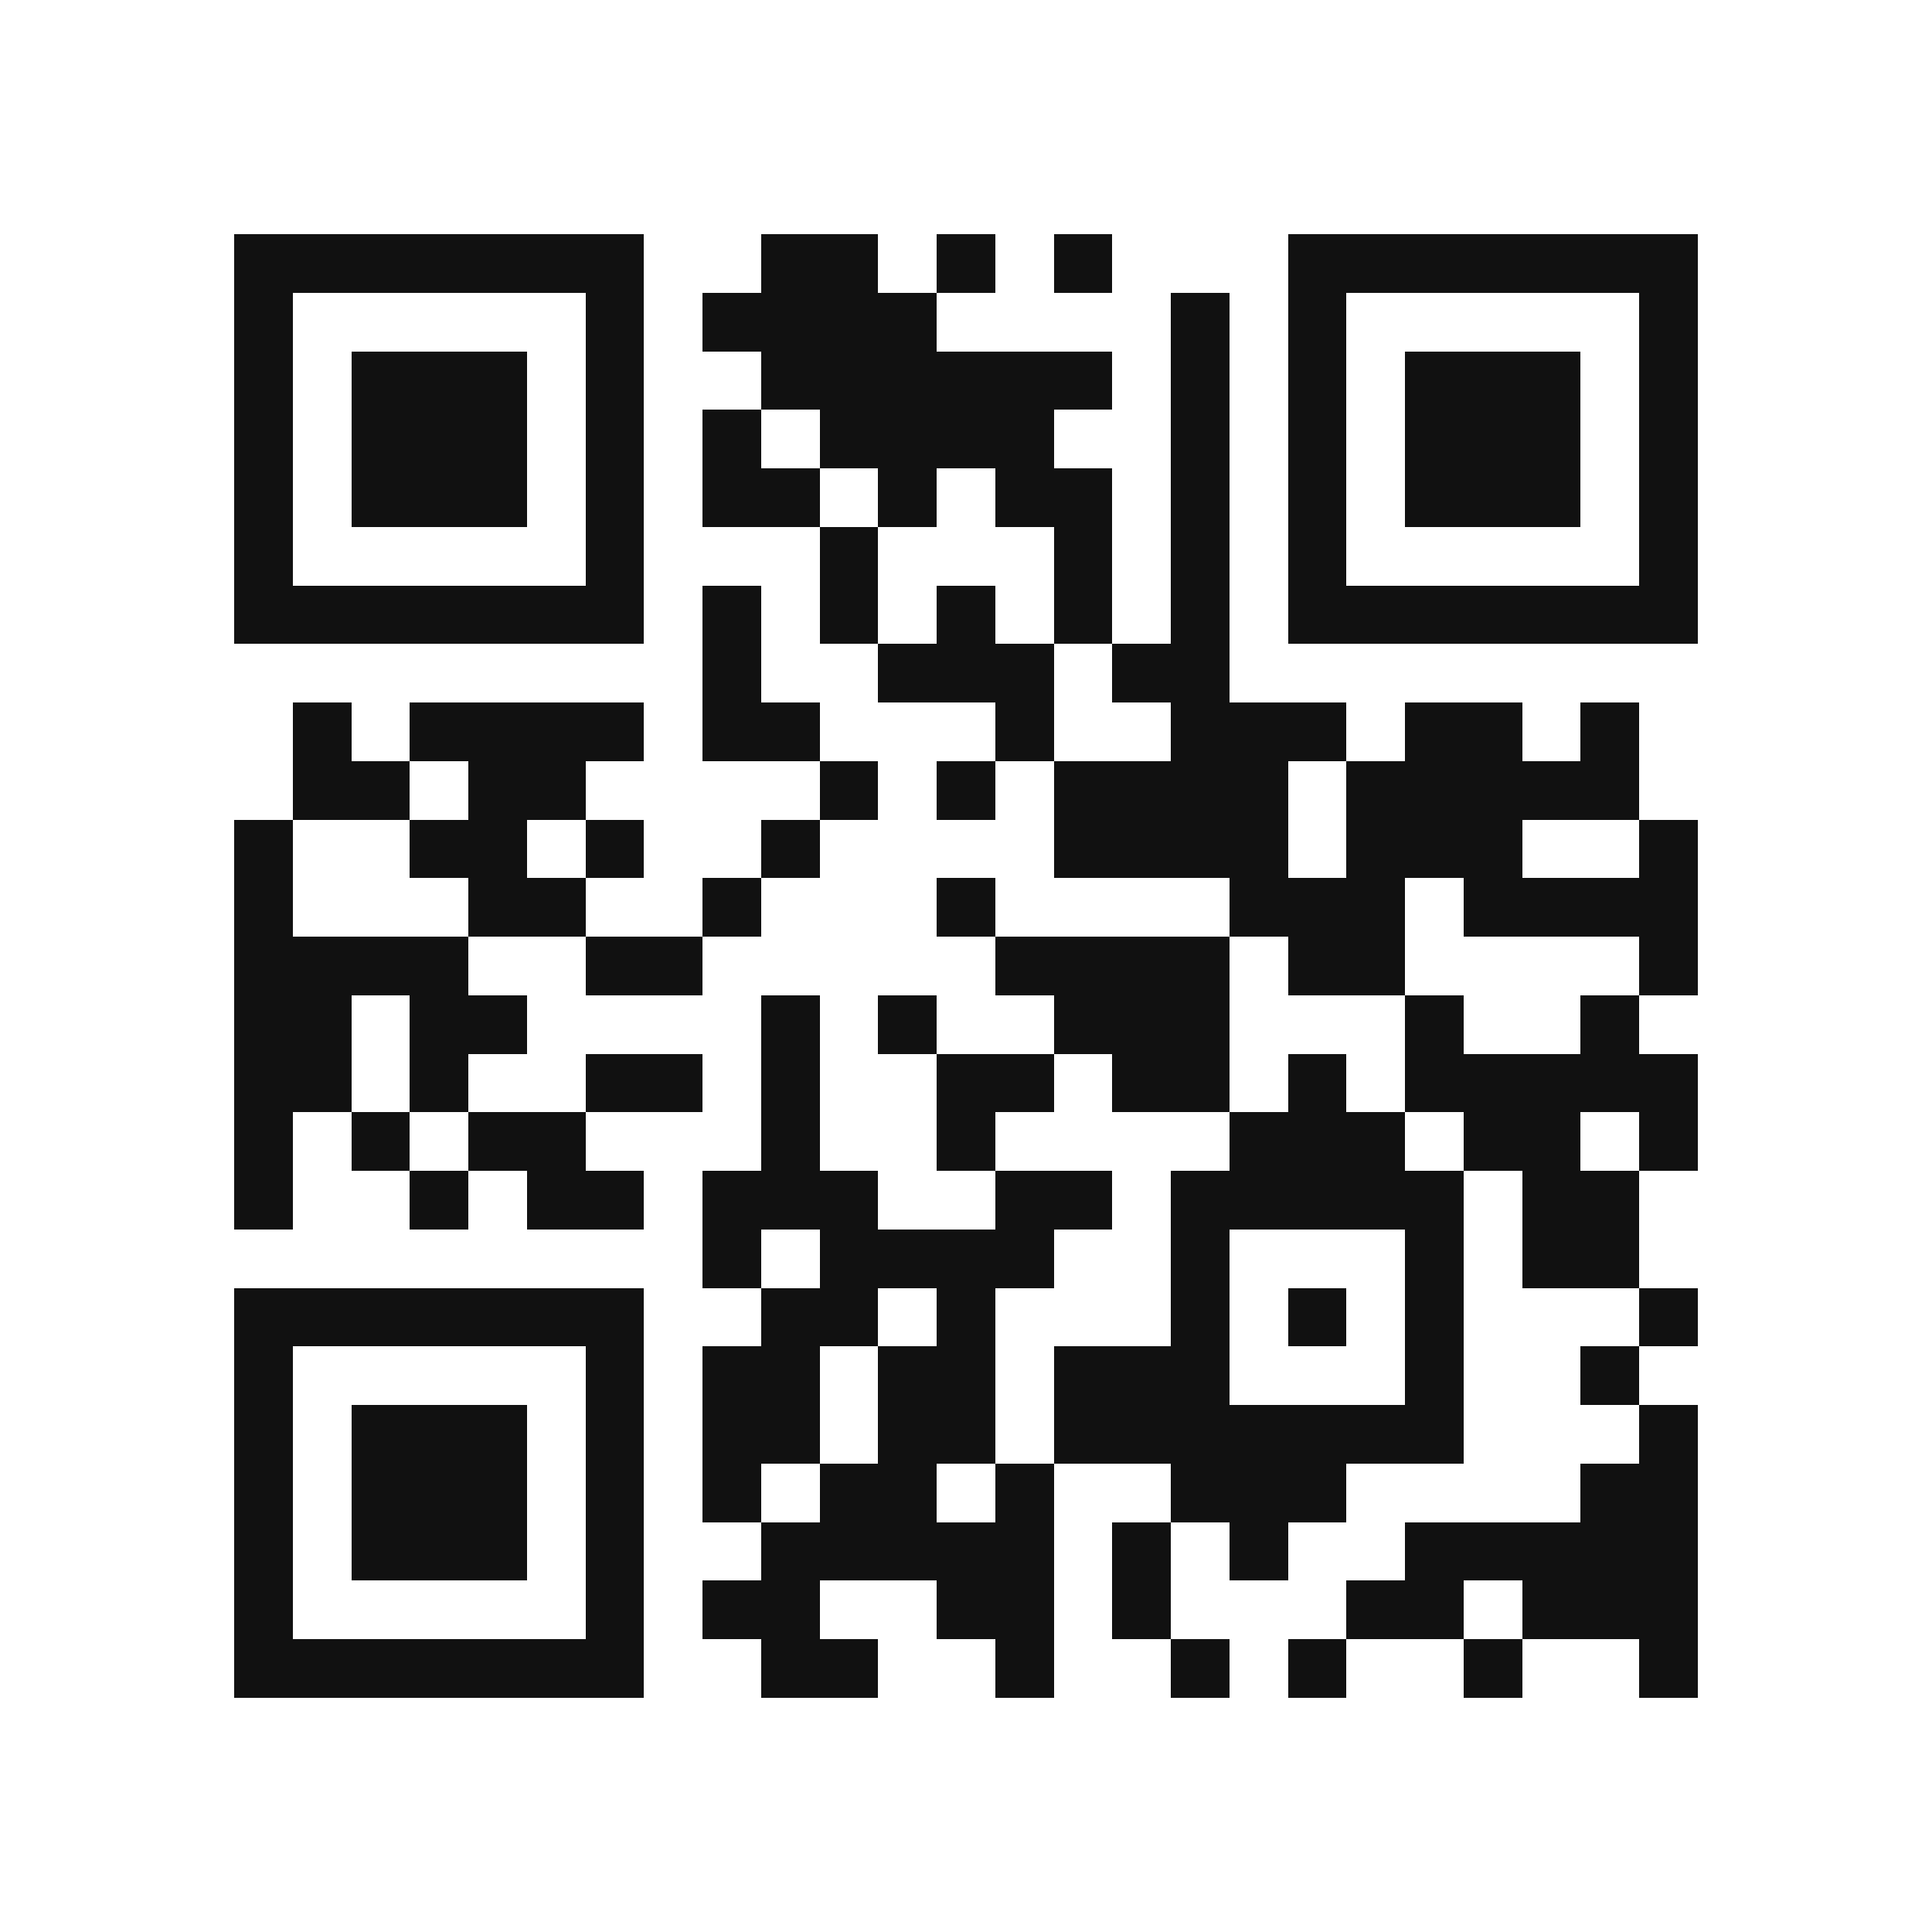
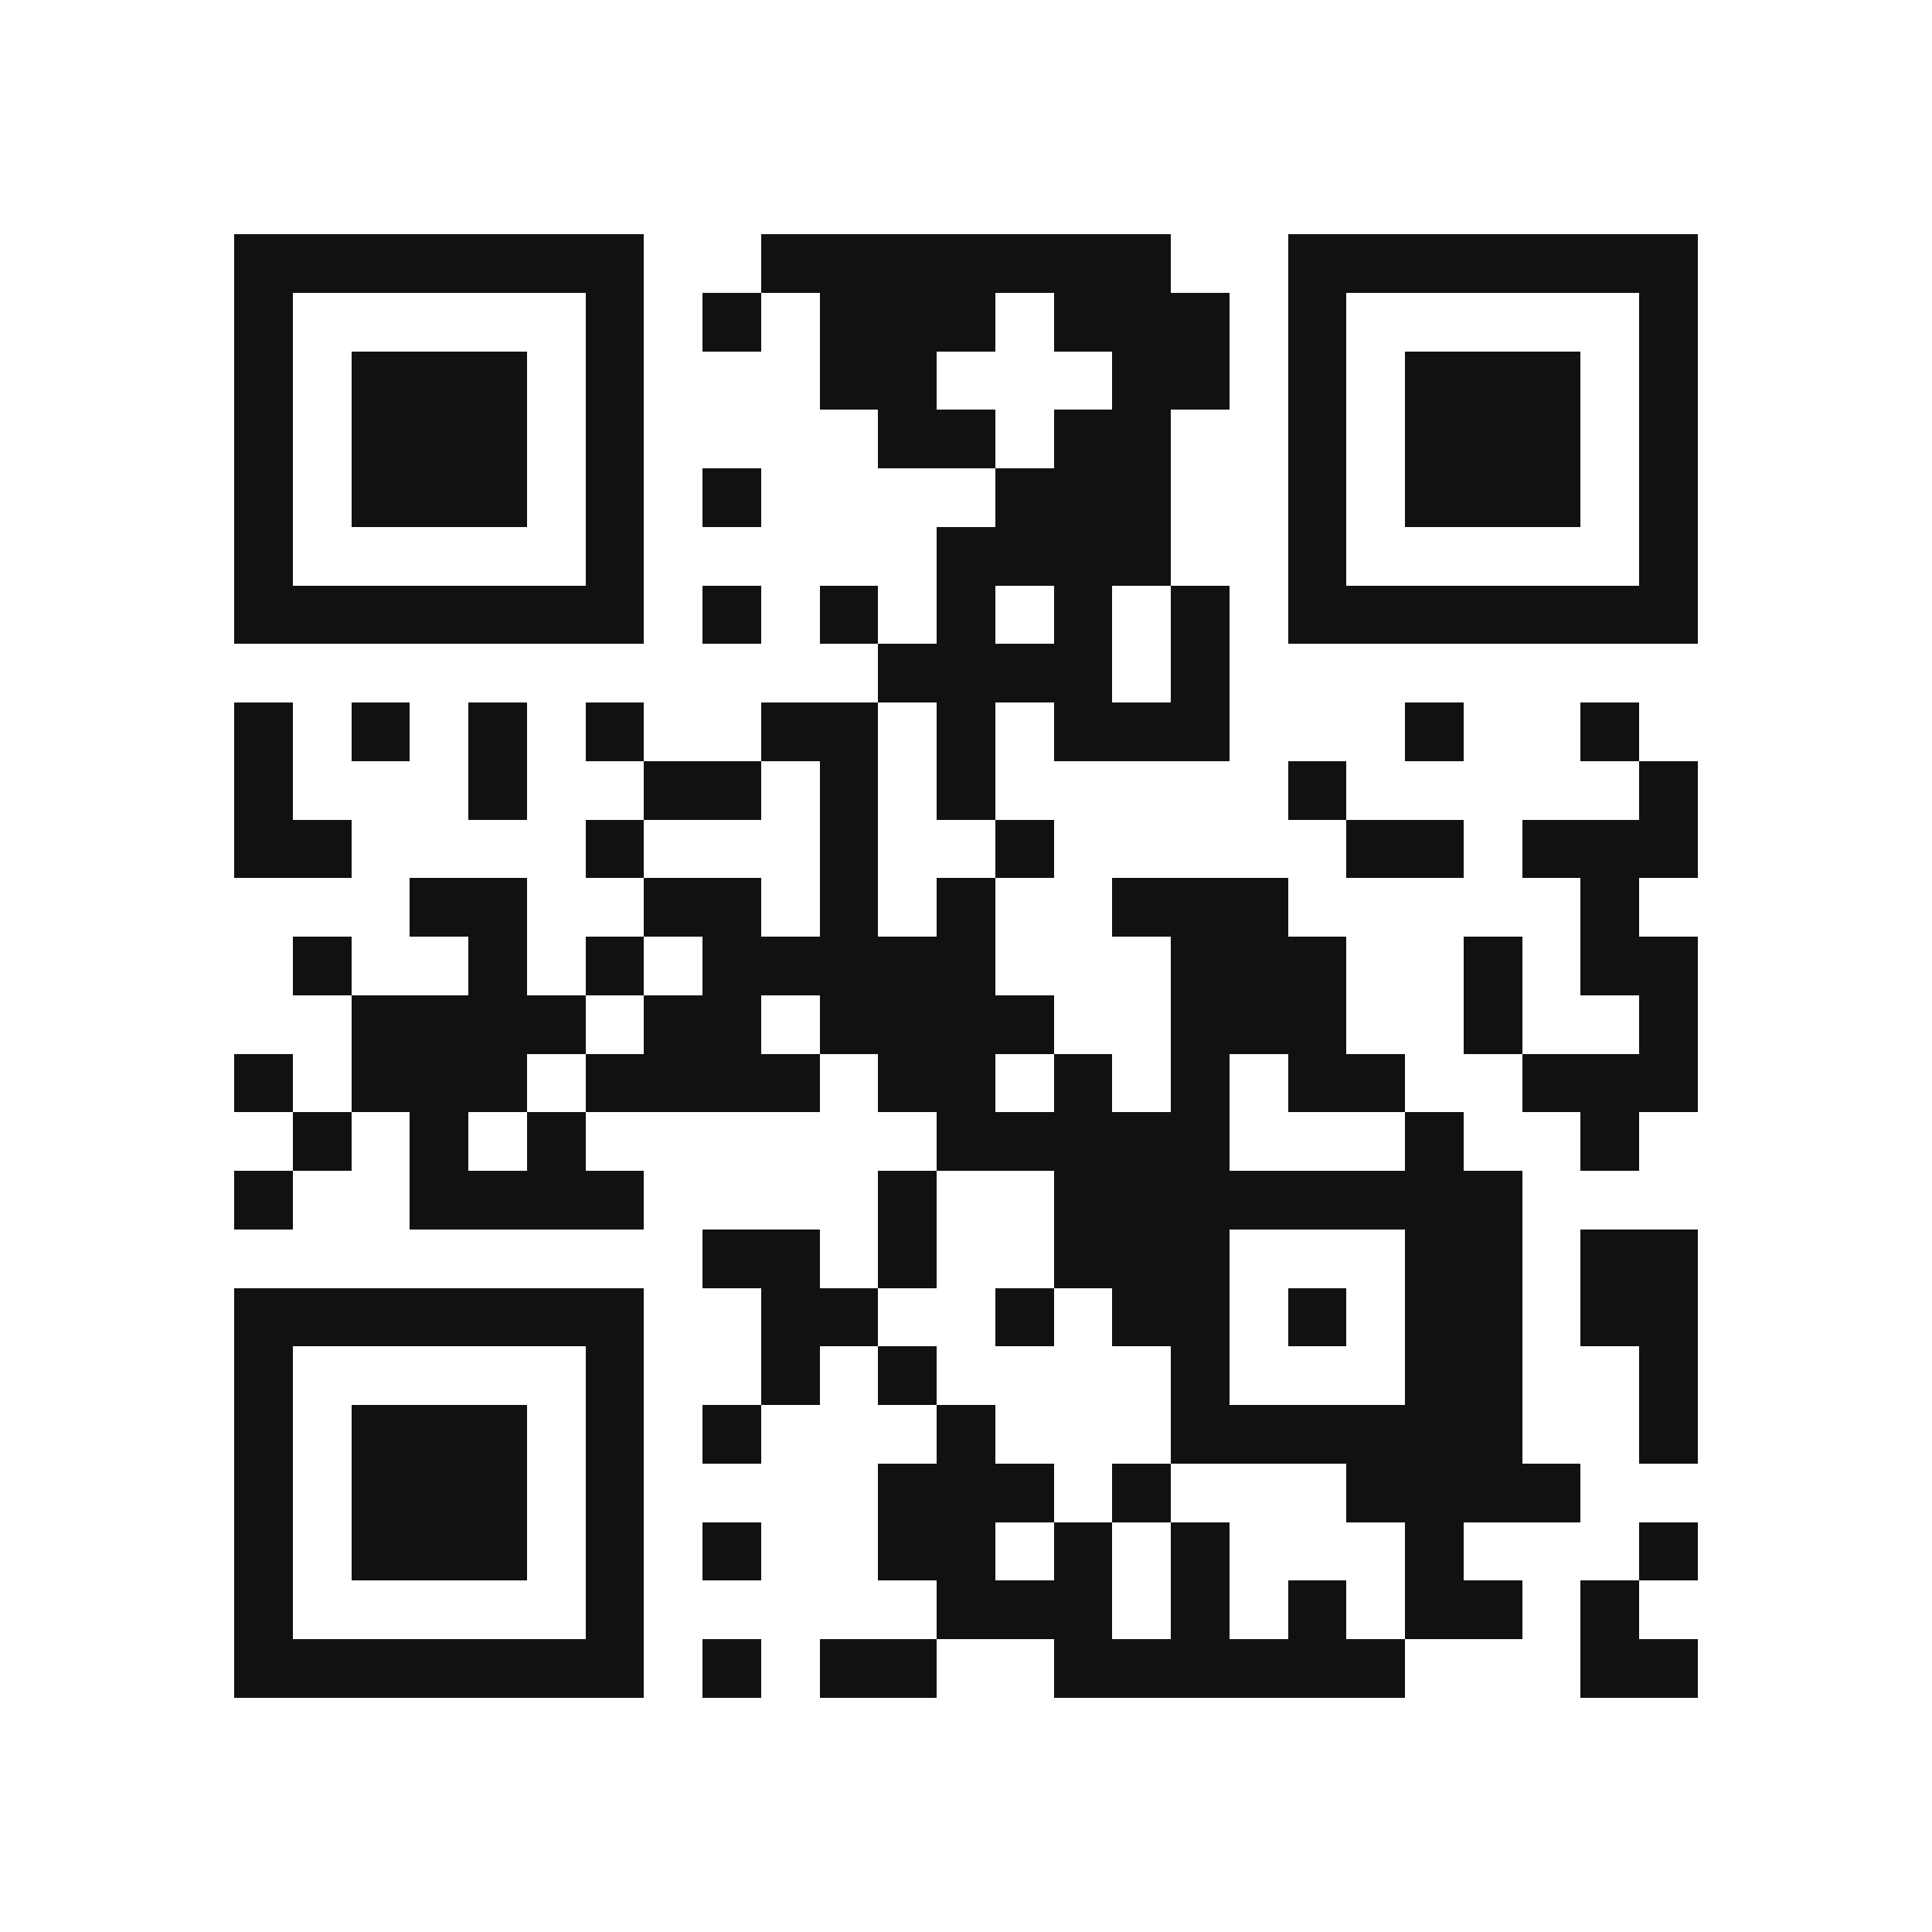
<svg xmlns="http://www.w3.org/2000/svg" width="330" height="330" viewBox="0 0 330 330" shape-rendering="crispEdges">
  <g transform="translate(0.0 0.0)">
    <rect x="40.0" y="40.0" width="10" height="10" fill="#111111" />
    <rect x="50.0" y="40.0" width="10" height="10" fill="#111111" />
    <rect x="60.0" y="40.0" width="10" height="10" fill="#111111" />
    <rect x="70.0" y="40.0" width="10" height="10" fill="#111111" />
    <rect x="80.0" y="40.0" width="10" height="10" fill="#111111" />
    <rect x="90.0" y="40.0" width="10" height="10" fill="#111111" />
    <rect x="100.0" y="40.0" width="10" height="10" fill="#111111" />
    <rect x="130.0" y="40.0" width="10" height="10" fill="#111111" />
    <rect x="140.0" y="40.0" width="10" height="10" fill="#111111" />
+     <rect x="150.0" y="40.0" width="10" height="10" fill="#111111" />
    <rect x="160.0" y="40.0" width="10" height="10" fill="#111111" />
+     <rect x="170.0" y="40.0" width="10" height="10" fill="#111111" />
    <rect x="180.0" y="40.0" width="10" height="10" fill="#111111" />
+     <rect x="190.0" y="40.0" width="10" height="10" fill="#111111" />
    <rect x="220.0" y="40.0" width="10" height="10" fill="#111111" />
    <rect x="230.0" y="40.0" width="10" height="10" fill="#111111" />
    <rect x="240.0" y="40.0" width="10" height="10" fill="#111111" />
    <rect x="250.0" y="40.0" width="10" height="10" fill="#111111" />
    <rect x="260.0" y="40.0" width="10" height="10" fill="#111111" />
    <rect x="270.0" y="40.0" width="10" height="10" fill="#111111" />
    <rect x="280.0" y="40.0" width="10" height="10" fill="#111111" />
    <rect x="40.0" y="50.0" width="10" height="10" fill="#111111" />
    <rect x="100.0" y="50.0" width="10" height="10" fill="#111111" />
    <rect x="120.0" y="50.0" width="10" height="10" fill="#111111" />
-     <rect x="130.0" y="50.0" width="10" height="10" fill="#111111" />
    <rect x="140.0" y="50.0" width="10" height="10" fill="#111111" />
    <rect x="150.0" y="50.0" width="10" height="10" fill="#111111" />
+     <rect x="160.0" y="50.0" width="10" height="10" fill="#111111" />
+     <rect x="180.0" y="50.0" width="10" height="10" fill="#111111" />
+     <rect x="190.0" y="50.0" width="10" height="10" fill="#111111" />
    <rect x="200.0" y="50.0" width="10" height="10" fill="#111111" />
    <rect x="220.0" y="50.0" width="10" height="10" fill="#111111" />
    <rect x="280.0" y="50.0" width="10" height="10" fill="#111111" />
    <rect x="40.0" y="60.0" width="10" height="10" fill="#111111" />
    <rect x="60.0" y="60.0" width="10" height="10" fill="#111111" />
    <rect x="70.0" y="60.0" width="10" height="10" fill="#111111" />
    <rect x="80.0" y="60.0" width="10" height="10" fill="#111111" />
    <rect x="100.0" y="60.0" width="10" height="10" fill="#111111" />
-     <rect x="130.0" y="60.0" width="10" height="10" fill="#111111" />
    <rect x="140.0" y="60.0" width="10" height="10" fill="#111111" />
    <rect x="150.0" y="60.0" width="10" height="10" fill="#111111" />
-     <rect x="160.0" y="60.0" width="10" height="10" fill="#111111" />
-     <rect x="170.0" y="60.0" width="10" height="10" fill="#111111" />
-     <rect x="180.0" y="60.0" width="10" height="10" fill="#111111" />
+     <rect x="190.0" y="60.0" width="10" height="10" fill="#111111" />
    <rect x="200.0" y="60.0" width="10" height="10" fill="#111111" />
    <rect x="220.0" y="60.0" width="10" height="10" fill="#111111" />
    <rect x="240.0" y="60.0" width="10" height="10" fill="#111111" />
    <rect x="250.0" y="60.0" width="10" height="10" fill="#111111" />
    <rect x="260.0" y="60.0" width="10" height="10" fill="#111111" />
    <rect x="280.0" y="60.0" width="10" height="10" fill="#111111" />
    <rect x="40.0" y="70.0" width="10" height="10" fill="#111111" />
    <rect x="60.0" y="70.0" width="10" height="10" fill="#111111" />
    <rect x="70.0" y="70.0" width="10" height="10" fill="#111111" />
    <rect x="80.0" y="70.0" width="10" height="10" fill="#111111" />
    <rect x="100.0" y="70.0" width="10" height="10" fill="#111111" />
-     <rect x="120.0" y="70.0" width="10" height="10" fill="#111111" />
-     <rect x="140.0" y="70.0" width="10" height="10" fill="#111111" />
    <rect x="150.0" y="70.0" width="10" height="10" fill="#111111" />
    <rect x="160.0" y="70.0" width="10" height="10" fill="#111111" />
-     <rect x="170.0" y="70.0" width="10" height="10" fill="#111111" />
-     <rect x="200.0" y="70.0" width="10" height="10" fill="#111111" />
+     <rect x="180.0" y="70.0" width="10" height="10" fill="#111111" />
+     <rect x="190.0" y="70.0" width="10" height="10" fill="#111111" />
    <rect x="220.0" y="70.0" width="10" height="10" fill="#111111" />
    <rect x="240.0" y="70.0" width="10" height="10" fill="#111111" />
    <rect x="250.0" y="70.0" width="10" height="10" fill="#111111" />
    <rect x="260.0" y="70.0" width="10" height="10" fill="#111111" />
    <rect x="280.0" y="70.0" width="10" height="10" fill="#111111" />
    <rect x="40.0" y="80.0" width="10" height="10" fill="#111111" />
    <rect x="60.0" y="80.0" width="10" height="10" fill="#111111" />
    <rect x="70.0" y="80.0" width="10" height="10" fill="#111111" />
    <rect x="80.0" y="80.0" width="10" height="10" fill="#111111" />
    <rect x="100.0" y="80.0" width="10" height="10" fill="#111111" />
    <rect x="120.0" y="80.0" width="10" height="10" fill="#111111" />
-     <rect x="130.0" y="80.0" width="10" height="10" fill="#111111" />
-     <rect x="150.0" y="80.0" width="10" height="10" fill="#111111" />
    <rect x="170.0" y="80.0" width="10" height="10" fill="#111111" />
    <rect x="180.0" y="80.0" width="10" height="10" fill="#111111" />
-     <rect x="200.0" y="80.0" width="10" height="10" fill="#111111" />
+     <rect x="190.0" y="80.0" width="10" height="10" fill="#111111" />
    <rect x="220.0" y="80.0" width="10" height="10" fill="#111111" />
    <rect x="240.0" y="80.0" width="10" height="10" fill="#111111" />
    <rect x="250.0" y="80.0" width="10" height="10" fill="#111111" />
    <rect x="260.0" y="80.0" width="10" height="10" fill="#111111" />
    <rect x="280.0" y="80.0" width="10" height="10" fill="#111111" />
    <rect x="40.0" y="90.0" width="10" height="10" fill="#111111" />
    <rect x="100.0" y="90.0" width="10" height="10" fill="#111111" />
-     <rect x="140.0" y="90.0" width="10" height="10" fill="#111111" />
+     <rect x="160.0" y="90.0" width="10" height="10" fill="#111111" />
+     <rect x="170.0" y="90.0" width="10" height="10" fill="#111111" />
    <rect x="180.0" y="90.0" width="10" height="10" fill="#111111" />
-     <rect x="200.0" y="90.0" width="10" height="10" fill="#111111" />
+     <rect x="190.0" y="90.0" width="10" height="10" fill="#111111" />
    <rect x="220.0" y="90.0" width="10" height="10" fill="#111111" />
    <rect x="280.0" y="90.0" width="10" height="10" fill="#111111" />
    <rect x="40.0" y="100.0" width="10" height="10" fill="#111111" />
    <rect x="50.0" y="100.0" width="10" height="10" fill="#111111" />
    <rect x="60.0" y="100.0" width="10" height="10" fill="#111111" />
    <rect x="70.0" y="100.0" width="10" height="10" fill="#111111" />
    <rect x="80.0" y="100.0" width="10" height="10" fill="#111111" />
    <rect x="90.0" y="100.0" width="10" height="10" fill="#111111" />
    <rect x="100.0" y="100.0" width="10" height="10" fill="#111111" />
    <rect x="120.0" y="100.0" width="10" height="10" fill="#111111" />
    <rect x="140.0" y="100.0" width="10" height="10" fill="#111111" />
    <rect x="160.0" y="100.0" width="10" height="10" fill="#111111" />
    <rect x="180.0" y="100.0" width="10" height="10" fill="#111111" />
    <rect x="200.0" y="100.0" width="10" height="10" fill="#111111" />
    <rect x="220.0" y="100.0" width="10" height="10" fill="#111111" />
    <rect x="230.0" y="100.0" width="10" height="10" fill="#111111" />
    <rect x="240.0" y="100.0" width="10" height="10" fill="#111111" />
    <rect x="250.0" y="100.0" width="10" height="10" fill="#111111" />
    <rect x="260.0" y="100.0" width="10" height="10" fill="#111111" />
    <rect x="270.0" y="100.0" width="10" height="10" fill="#111111" />
    <rect x="280.0" y="100.0" width="10" height="10" fill="#111111" />
-     <rect x="120.0" y="110.0" width="10" height="10" fill="#111111" />
    <rect x="150.0" y="110.0" width="10" height="10" fill="#111111" />
    <rect x="160.0" y="110.0" width="10" height="10" fill="#111111" />
    <rect x="170.0" y="110.0" width="10" height="10" fill="#111111" />
-     <rect x="190.0" y="110.0" width="10" height="10" fill="#111111" />
+     <rect x="180.0" y="110.0" width="10" height="10" fill="#111111" />
    <rect x="200.0" y="110.0" width="10" height="10" fill="#111111" />
-     <rect x="50.0" y="120.0" width="10" height="10" fill="#111111" />
-     <rect x="70.0" y="120.0" width="10" height="10" fill="#111111" />
+     <rect x="40.0" y="120.0" width="10" height="10" fill="#111111" />
+     <rect x="60.0" y="120.0" width="10" height="10" fill="#111111" />
    <rect x="80.0" y="120.0" width="10" height="10" fill="#111111" />
-     <rect x="90.0" y="120.0" width="10" height="10" fill="#111111" />
    <rect x="100.0" y="120.0" width="10" height="10" fill="#111111" />
-     <rect x="120.0" y="120.0" width="10" height="10" fill="#111111" />
    <rect x="130.0" y="120.0" width="10" height="10" fill="#111111" />
-     <rect x="170.0" y="120.0" width="10" height="10" fill="#111111" />
+     <rect x="140.0" y="120.0" width="10" height="10" fill="#111111" />
+     <rect x="160.0" y="120.0" width="10" height="10" fill="#111111" />
+     <rect x="180.0" y="120.0" width="10" height="10" fill="#111111" />
+     <rect x="190.0" y="120.0" width="10" height="10" fill="#111111" />
    <rect x="200.0" y="120.0" width="10" height="10" fill="#111111" />
-     <rect x="210.0" y="120.0" width="10" height="10" fill="#111111" />
-     <rect x="220.0" y="120.0" width="10" height="10" fill="#111111" />
    <rect x="240.0" y="120.0" width="10" height="10" fill="#111111" />
-     <rect x="250.0" y="120.0" width="10" height="10" fill="#111111" />
    <rect x="270.0" y="120.0" width="10" height="10" fill="#111111" />
-     <rect x="50.0" y="130.0" width="10" height="10" fill="#111111" />
-     <rect x="60.0" y="130.0" width="10" height="10" fill="#111111" />
+     <rect x="40.0" y="130.0" width="10" height="10" fill="#111111" />
    <rect x="80.0" y="130.0" width="10" height="10" fill="#111111" />
-     <rect x="90.0" y="130.0" width="10" height="10" fill="#111111" />
+     <rect x="110.0" y="130.0" width="10" height="10" fill="#111111" />
+     <rect x="120.0" y="130.0" width="10" height="10" fill="#111111" />
    <rect x="140.0" y="130.0" width="10" height="10" fill="#111111" />
    <rect x="160.0" y="130.0" width="10" height="10" fill="#111111" />
-     <rect x="180.0" y="130.0" width="10" height="10" fill="#111111" />
-     <rect x="190.0" y="130.0" width="10" height="10" fill="#111111" />
-     <rect x="200.0" y="130.0" width="10" height="10" fill="#111111" />
-     <rect x="210.0" y="130.0" width="10" height="10" fill="#111111" />
-     <rect x="230.0" y="130.0" width="10" height="10" fill="#111111" />
-     <rect x="240.0" y="130.0" width="10" height="10" fill="#111111" />
-     <rect x="250.0" y="130.0" width="10" height="10" fill="#111111" />
-     <rect x="260.0" y="130.0" width="10" height="10" fill="#111111" />
-     <rect x="270.0" y="130.0" width="10" height="10" fill="#111111" />
+     <rect x="220.0" y="130.0" width="10" height="10" fill="#111111" />
+     <rect x="280.0" y="130.0" width="10" height="10" fill="#111111" />
    <rect x="40.0" y="140.0" width="10" height="10" fill="#111111" />
-     <rect x="70.0" y="140.0" width="10" height="10" fill="#111111" />
-     <rect x="80.0" y="140.0" width="10" height="10" fill="#111111" />
+     <rect x="50.0" y="140.0" width="10" height="10" fill="#111111" />
    <rect x="100.0" y="140.0" width="10" height="10" fill="#111111" />
-     <rect x="130.0" y="140.0" width="10" height="10" fill="#111111" />
-     <rect x="180.0" y="140.0" width="10" height="10" fill="#111111" />
-     <rect x="190.0" y="140.0" width="10" height="10" fill="#111111" />
-     <rect x="200.0" y="140.0" width="10" height="10" fill="#111111" />
-     <rect x="210.0" y="140.0" width="10" height="10" fill="#111111" />
+     <rect x="140.0" y="140.0" width="10" height="10" fill="#111111" />
+     <rect x="170.0" y="140.0" width="10" height="10" fill="#111111" />
    <rect x="230.0" y="140.0" width="10" height="10" fill="#111111" />
    <rect x="240.0" y="140.0" width="10" height="10" fill="#111111" />
-     <rect x="250.0" y="140.0" width="10" height="10" fill="#111111" />
+     <rect x="260.0" y="140.0" width="10" height="10" fill="#111111" />
+     <rect x="270.0" y="140.0" width="10" height="10" fill="#111111" />
    <rect x="280.0" y="140.0" width="10" height="10" fill="#111111" />
-     <rect x="40.0" y="150.0" width="10" height="10" fill="#111111" />
+     <rect x="70.0" y="150.0" width="10" height="10" fill="#111111" />
    <rect x="80.0" y="150.0" width="10" height="10" fill="#111111" />
-     <rect x="90.0" y="150.0" width="10" height="10" fill="#111111" />
+     <rect x="110.0" y="150.0" width="10" height="10" fill="#111111" />
    <rect x="120.0" y="150.0" width="10" height="10" fill="#111111" />
+     <rect x="140.0" y="150.0" width="10" height="10" fill="#111111" />
    <rect x="160.0" y="150.0" width="10" height="10" fill="#111111" />
+     <rect x="190.0" y="150.0" width="10" height="10" fill="#111111" />
+     <rect x="200.0" y="150.0" width="10" height="10" fill="#111111" />
    <rect x="210.0" y="150.0" width="10" height="10" fill="#111111" />
-     <rect x="220.0" y="150.0" width="10" height="10" fill="#111111" />
-     <rect x="230.0" y="150.0" width="10" height="10" fill="#111111" />
-     <rect x="250.0" y="150.0" width="10" height="10" fill="#111111" />
-     <rect x="260.0" y="150.0" width="10" height="10" fill="#111111" />
    <rect x="270.0" y="150.0" width="10" height="10" fill="#111111" />
-     <rect x="280.0" y="150.0" width="10" height="10" fill="#111111" />
-     <rect x="40.0" y="160.0" width="10" height="10" fill="#111111" />
    <rect x="50.0" y="160.0" width="10" height="10" fill="#111111" />
-     <rect x="60.0" y="160.0" width="10" height="10" fill="#111111" />
-     <rect x="70.0" y="160.0" width="10" height="10" fill="#111111" />
+     <rect x="80.0" y="160.0" width="10" height="10" fill="#111111" />
    <rect x="100.0" y="160.0" width="10" height="10" fill="#111111" />
-     <rect x="110.0" y="160.0" width="10" height="10" fill="#111111" />
-     <rect x="170.0" y="160.0" width="10" height="10" fill="#111111" />
-     <rect x="180.0" y="160.0" width="10" height="10" fill="#111111" />
-     <rect x="190.0" y="160.0" width="10" height="10" fill="#111111" />
+     <rect x="120.0" y="160.0" width="10" height="10" fill="#111111" />
+     <rect x="130.0" y="160.0" width="10" height="10" fill="#111111" />
+     <rect x="140.0" y="160.0" width="10" height="10" fill="#111111" />
+     <rect x="150.0" y="160.0" width="10" height="10" fill="#111111" />
+     <rect x="160.0" y="160.0" width="10" height="10" fill="#111111" />
    <rect x="200.0" y="160.0" width="10" height="10" fill="#111111" />
+     <rect x="210.0" y="160.0" width="10" height="10" fill="#111111" />
    <rect x="220.0" y="160.0" width="10" height="10" fill="#111111" />
-     <rect x="230.0" y="160.0" width="10" height="10" fill="#111111" />
+     <rect x="250.0" y="160.0" width="10" height="10" fill="#111111" />
+     <rect x="270.0" y="160.0" width="10" height="10" fill="#111111" />
    <rect x="280.0" y="160.0" width="10" height="10" fill="#111111" />
-     <rect x="40.0" y="170.0" width="10" height="10" fill="#111111" />
-     <rect x="50.0" y="170.0" width="10" height="10" fill="#111111" />
+     <rect x="60.0" y="170.0" width="10" height="10" fill="#111111" />
    <rect x="70.0" y="170.0" width="10" height="10" fill="#111111" />
    <rect x="80.0" y="170.0" width="10" height="10" fill="#111111" />
-     <rect x="130.0" y="170.0" width="10" height="10" fill="#111111" />
+     <rect x="90.0" y="170.0" width="10" height="10" fill="#111111" />
+     <rect x="110.0" y="170.0" width="10" height="10" fill="#111111" />
+     <rect x="120.0" y="170.0" width="10" height="10" fill="#111111" />
+     <rect x="140.0" y="170.0" width="10" height="10" fill="#111111" />
    <rect x="150.0" y="170.0" width="10" height="10" fill="#111111" />
-     <rect x="180.0" y="170.0" width="10" height="10" fill="#111111" />
-     <rect x="190.0" y="170.0" width="10" height="10" fill="#111111" />
+     <rect x="160.0" y="170.0" width="10" height="10" fill="#111111" />
+     <rect x="170.0" y="170.0" width="10" height="10" fill="#111111" />
    <rect x="200.0" y="170.0" width="10" height="10" fill="#111111" />
-     <rect x="240.0" y="170.0" width="10" height="10" fill="#111111" />
-     <rect x="270.0" y="170.0" width="10" height="10" fill="#111111" />
+     <rect x="210.0" y="170.0" width="10" height="10" fill="#111111" />
+     <rect x="220.0" y="170.0" width="10" height="10" fill="#111111" />
+     <rect x="250.0" y="170.0" width="10" height="10" fill="#111111" />
+     <rect x="280.0" y="170.0" width="10" height="10" fill="#111111" />
    <rect x="40.0" y="180.0" width="10" height="10" fill="#111111" />
-     <rect x="50.0" y="180.0" width="10" height="10" fill="#111111" />
+     <rect x="60.0" y="180.0" width="10" height="10" fill="#111111" />
    <rect x="70.0" y="180.0" width="10" height="10" fill="#111111" />
+     <rect x="80.0" y="180.0" width="10" height="10" fill="#111111" />
    <rect x="100.0" y="180.0" width="10" height="10" fill="#111111" />
    <rect x="110.0" y="180.0" width="10" height="10" fill="#111111" />
+     <rect x="120.0" y="180.0" width="10" height="10" fill="#111111" />
    <rect x="130.0" y="180.0" width="10" height="10" fill="#111111" />
+     <rect x="150.0" y="180.0" width="10" height="10" fill="#111111" />
    <rect x="160.0" y="180.0" width="10" height="10" fill="#111111" />
-     <rect x="170.0" y="180.0" width="10" height="10" fill="#111111" />
-     <rect x="190.0" y="180.0" width="10" height="10" fill="#111111" />
+     <rect x="180.0" y="180.0" width="10" height="10" fill="#111111" />
    <rect x="200.0" y="180.0" width="10" height="10" fill="#111111" />
    <rect x="220.0" y="180.0" width="10" height="10" fill="#111111" />
-     <rect x="240.0" y="180.0" width="10" height="10" fill="#111111" />
-     <rect x="250.0" y="180.0" width="10" height="10" fill="#111111" />
+     <rect x="230.0" y="180.0" width="10" height="10" fill="#111111" />
    <rect x="260.0" y="180.0" width="10" height="10" fill="#111111" />
    <rect x="270.0" y="180.0" width="10" height="10" fill="#111111" />
    <rect x="280.0" y="180.0" width="10" height="10" fill="#111111" />
-     <rect x="40.0" y="190.0" width="10" height="10" fill="#111111" />
-     <rect x="60.0" y="190.0" width="10" height="10" fill="#111111" />
-     <rect x="80.0" y="190.0" width="10" height="10" fill="#111111" />
+     <rect x="50.0" y="190.0" width="10" height="10" fill="#111111" />
+     <rect x="70.0" y="190.0" width="10" height="10" fill="#111111" />
    <rect x="90.0" y="190.0" width="10" height="10" fill="#111111" />
-     <rect x="130.0" y="190.0" width="10" height="10" fill="#111111" />
    <rect x="160.0" y="190.0" width="10" height="10" fill="#111111" />
-     <rect x="210.0" y="190.0" width="10" height="10" fill="#111111" />
-     <rect x="220.0" y="190.0" width="10" height="10" fill="#111111" />
-     <rect x="230.0" y="190.0" width="10" height="10" fill="#111111" />
-     <rect x="250.0" y="190.0" width="10" height="10" fill="#111111" />
-     <rect x="260.0" y="190.0" width="10" height="10" fill="#111111" />
-     <rect x="280.0" y="190.0" width="10" height="10" fill="#111111" />
+     <rect x="170.0" y="190.0" width="10" height="10" fill="#111111" />
+     <rect x="180.0" y="190.0" width="10" height="10" fill="#111111" />
+     <rect x="190.0" y="190.0" width="10" height="10" fill="#111111" />
+     <rect x="200.0" y="190.0" width="10" height="10" fill="#111111" />
+     <rect x="240.0" y="190.0" width="10" height="10" fill="#111111" />
+     <rect x="270.0" y="190.0" width="10" height="10" fill="#111111" />
    <rect x="40.0" y="200.0" width="10" height="10" fill="#111111" />
    <rect x="70.0" y="200.0" width="10" height="10" fill="#111111" />
+     <rect x="80.0" y="200.0" width="10" height="10" fill="#111111" />
    <rect x="90.0" y="200.0" width="10" height="10" fill="#111111" />
    <rect x="100.0" y="200.0" width="10" height="10" fill="#111111" />
-     <rect x="120.0" y="200.0" width="10" height="10" fill="#111111" />
-     <rect x="130.0" y="200.0" width="10" height="10" fill="#111111" />
-     <rect x="140.0" y="200.0" width="10" height="10" fill="#111111" />
-     <rect x="170.0" y="200.0" width="10" height="10" fill="#111111" />
+     <rect x="150.0" y="200.0" width="10" height="10" fill="#111111" />
    <rect x="180.0" y="200.0" width="10" height="10" fill="#111111" />
+     <rect x="190.0" y="200.0" width="10" height="10" fill="#111111" />
    <rect x="200.0" y="200.0" width="10" height="10" fill="#111111" />
    <rect x="210.0" y="200.0" width="10" height="10" fill="#111111" />
    <rect x="220.0" y="200.0" width="10" height="10" fill="#111111" />
    <rect x="230.0" y="200.0" width="10" height="10" fill="#111111" />
    <rect x="240.0" y="200.0" width="10" height="10" fill="#111111" />
-     <rect x="260.0" y="200.0" width="10" height="10" fill="#111111" />
-     <rect x="270.0" y="200.0" width="10" height="10" fill="#111111" />
+     <rect x="250.0" y="200.0" width="10" height="10" fill="#111111" />
    <rect x="120.0" y="210.0" width="10" height="10" fill="#111111" />
-     <rect x="140.0" y="210.0" width="10" height="10" fill="#111111" />
+     <rect x="130.0" y="210.0" width="10" height="10" fill="#111111" />
    <rect x="150.0" y="210.0" width="10" height="10" fill="#111111" />
-     <rect x="160.0" y="210.0" width="10" height="10" fill="#111111" />
-     <rect x="170.0" y="210.0" width="10" height="10" fill="#111111" />
+     <rect x="180.0" y="210.0" width="10" height="10" fill="#111111" />
+     <rect x="190.0" y="210.0" width="10" height="10" fill="#111111" />
    <rect x="200.0" y="210.0" width="10" height="10" fill="#111111" />
    <rect x="240.0" y="210.0" width="10" height="10" fill="#111111" />
-     <rect x="260.0" y="210.0" width="10" height="10" fill="#111111" />
+     <rect x="250.0" y="210.0" width="10" height="10" fill="#111111" />
    <rect x="270.0" y="210.0" width="10" height="10" fill="#111111" />
+     <rect x="280.0" y="210.0" width="10" height="10" fill="#111111" />
    <rect x="40.0" y="220.0" width="10" height="10" fill="#111111" />
    <rect x="50.0" y="220.0" width="10" height="10" fill="#111111" />
    <rect x="60.0" y="220.0" width="10" height="10" fill="#111111" />
    <rect x="70.0" y="220.0" width="10" height="10" fill="#111111" />
    <rect x="80.0" y="220.0" width="10" height="10" fill="#111111" />
    <rect x="90.0" y="220.0" width="10" height="10" fill="#111111" />
    <rect x="100.0" y="220.0" width="10" height="10" fill="#111111" />
    <rect x="130.0" y="220.0" width="10" height="10" fill="#111111" />
    <rect x="140.0" y="220.0" width="10" height="10" fill="#111111" />
-     <rect x="160.0" y="220.0" width="10" height="10" fill="#111111" />
+     <rect x="170.0" y="220.0" width="10" height="10" fill="#111111" />
+     <rect x="190.0" y="220.0" width="10" height="10" fill="#111111" />
    <rect x="200.0" y="220.0" width="10" height="10" fill="#111111" />
    <rect x="220.0" y="220.0" width="10" height="10" fill="#111111" />
    <rect x="240.0" y="220.0" width="10" height="10" fill="#111111" />
+     <rect x="250.0" y="220.0" width="10" height="10" fill="#111111" />
+     <rect x="270.0" y="220.0" width="10" height="10" fill="#111111" />
    <rect x="280.0" y="220.0" width="10" height="10" fill="#111111" />
    <rect x="40.0" y="230.0" width="10" height="10" fill="#111111" />
    <rect x="100.0" y="230.0" width="10" height="10" fill="#111111" />
-     <rect x="120.0" y="230.0" width="10" height="10" fill="#111111" />
    <rect x="130.0" y="230.0" width="10" height="10" fill="#111111" />
    <rect x="150.0" y="230.0" width="10" height="10" fill="#111111" />
-     <rect x="160.0" y="230.0" width="10" height="10" fill="#111111" />
-     <rect x="180.0" y="230.0" width="10" height="10" fill="#111111" />
-     <rect x="190.0" y="230.0" width="10" height="10" fill="#111111" />
    <rect x="200.0" y="230.0" width="10" height="10" fill="#111111" />
    <rect x="240.0" y="230.0" width="10" height="10" fill="#111111" />
-     <rect x="270.0" y="230.0" width="10" height="10" fill="#111111" />
+     <rect x="250.0" y="230.0" width="10" height="10" fill="#111111" />
+     <rect x="280.0" y="230.0" width="10" height="10" fill="#111111" />
    <rect x="40.0" y="240.0" width="10" height="10" fill="#111111" />
    <rect x="60.0" y="240.0" width="10" height="10" fill="#111111" />
    <rect x="70.0" y="240.0" width="10" height="10" fill="#111111" />
    <rect x="80.0" y="240.0" width="10" height="10" fill="#111111" />
    <rect x="100.0" y="240.0" width="10" height="10" fill="#111111" />
    <rect x="120.0" y="240.0" width="10" height="10" fill="#111111" />
-     <rect x="130.0" y="240.0" width="10" height="10" fill="#111111" />
-     <rect x="150.0" y="240.0" width="10" height="10" fill="#111111" />
    <rect x="160.0" y="240.0" width="10" height="10" fill="#111111" />
-     <rect x="180.0" y="240.0" width="10" height="10" fill="#111111" />
-     <rect x="190.0" y="240.0" width="10" height="10" fill="#111111" />
    <rect x="200.0" y="240.0" width="10" height="10" fill="#111111" />
    <rect x="210.0" y="240.0" width="10" height="10" fill="#111111" />
    <rect x="220.0" y="240.0" width="10" height="10" fill="#111111" />
    <rect x="230.0" y="240.0" width="10" height="10" fill="#111111" />
    <rect x="240.0" y="240.0" width="10" height="10" fill="#111111" />
+     <rect x="250.0" y="240.0" width="10" height="10" fill="#111111" />
    <rect x="280.0" y="240.0" width="10" height="10" fill="#111111" />
    <rect x="40.0" y="250.0" width="10" height="10" fill="#111111" />
    <rect x="60.0" y="250.0" width="10" height="10" fill="#111111" />
    <rect x="70.0" y="250.0" width="10" height="10" fill="#111111" />
    <rect x="80.0" y="250.0" width="10" height="10" fill="#111111" />
    <rect x="100.0" y="250.0" width="10" height="10" fill="#111111" />
-     <rect x="120.0" y="250.0" width="10" height="10" fill="#111111" />
-     <rect x="140.0" y="250.0" width="10" height="10" fill="#111111" />
    <rect x="150.0" y="250.0" width="10" height="10" fill="#111111" />
+     <rect x="160.0" y="250.0" width="10" height="10" fill="#111111" />
    <rect x="170.0" y="250.0" width="10" height="10" fill="#111111" />
-     <rect x="200.0" y="250.0" width="10" height="10" fill="#111111" />
-     <rect x="210.0" y="250.0" width="10" height="10" fill="#111111" />
-     <rect x="220.0" y="250.0" width="10" height="10" fill="#111111" />
-     <rect x="270.0" y="250.0" width="10" height="10" fill="#111111" />
-     <rect x="280.0" y="250.0" width="10" height="10" fill="#111111" />
+     <rect x="190.0" y="250.0" width="10" height="10" fill="#111111" />
+     <rect x="230.0" y="250.0" width="10" height="10" fill="#111111" />
+     <rect x="240.0" y="250.0" width="10" height="10" fill="#111111" />
+     <rect x="250.0" y="250.0" width="10" height="10" fill="#111111" />
+     <rect x="260.0" y="250.0" width="10" height="10" fill="#111111" />
    <rect x="40.0" y="260.0" width="10" height="10" fill="#111111" />
    <rect x="60.0" y="260.0" width="10" height="10" fill="#111111" />
    <rect x="70.0" y="260.0" width="10" height="10" fill="#111111" />
    <rect x="80.0" y="260.0" width="10" height="10" fill="#111111" />
    <rect x="100.0" y="260.0" width="10" height="10" fill="#111111" />
-     <rect x="130.0" y="260.0" width="10" height="10" fill="#111111" />
-     <rect x="140.0" y="260.0" width="10" height="10" fill="#111111" />
+     <rect x="120.0" y="260.0" width="10" height="10" fill="#111111" />
    <rect x="150.0" y="260.0" width="10" height="10" fill="#111111" />
    <rect x="160.0" y="260.0" width="10" height="10" fill="#111111" />
-     <rect x="170.0" y="260.0" width="10" height="10" fill="#111111" />
-     <rect x="190.0" y="260.0" width="10" height="10" fill="#111111" />
-     <rect x="210.0" y="260.0" width="10" height="10" fill="#111111" />
+     <rect x="180.0" y="260.0" width="10" height="10" fill="#111111" />
+     <rect x="200.0" y="260.0" width="10" height="10" fill="#111111" />
    <rect x="240.0" y="260.0" width="10" height="10" fill="#111111" />
-     <rect x="250.0" y="260.0" width="10" height="10" fill="#111111" />
-     <rect x="260.0" y="260.0" width="10" height="10" fill="#111111" />
-     <rect x="270.0" y="260.0" width="10" height="10" fill="#111111" />
    <rect x="280.0" y="260.0" width="10" height="10" fill="#111111" />
    <rect x="40.0" y="270.0" width="10" height="10" fill="#111111" />
    <rect x="100.0" y="270.0" width="10" height="10" fill="#111111" />
-     <rect x="120.0" y="270.0" width="10" height="10" fill="#111111" />
-     <rect x="130.0" y="270.0" width="10" height="10" fill="#111111" />
    <rect x="160.0" y="270.0" width="10" height="10" fill="#111111" />
    <rect x="170.0" y="270.0" width="10" height="10" fill="#111111" />
-     <rect x="190.0" y="270.0" width="10" height="10" fill="#111111" />
-     <rect x="230.0" y="270.0" width="10" height="10" fill="#111111" />
+     <rect x="180.0" y="270.0" width="10" height="10" fill="#111111" />
+     <rect x="200.0" y="270.0" width="10" height="10" fill="#111111" />
+     <rect x="220.0" y="270.0" width="10" height="10" fill="#111111" />
    <rect x="240.0" y="270.0" width="10" height="10" fill="#111111" />
-     <rect x="260.0" y="270.0" width="10" height="10" fill="#111111" />
+     <rect x="250.0" y="270.0" width="10" height="10" fill="#111111" />
    <rect x="270.0" y="270.0" width="10" height="10" fill="#111111" />
-     <rect x="280.0" y="270.0" width="10" height="10" fill="#111111" />
    <rect x="40.0" y="280.0" width="10" height="10" fill="#111111" />
    <rect x="50.0" y="280.0" width="10" height="10" fill="#111111" />
    <rect x="60.0" y="280.0" width="10" height="10" fill="#111111" />
    <rect x="70.0" y="280.0" width="10" height="10" fill="#111111" />
    <rect x="80.0" y="280.0" width="10" height="10" fill="#111111" />
    <rect x="90.0" y="280.0" width="10" height="10" fill="#111111" />
    <rect x="100.0" y="280.0" width="10" height="10" fill="#111111" />
-     <rect x="130.0" y="280.0" width="10" height="10" fill="#111111" />
+     <rect x="120.0" y="280.0" width="10" height="10" fill="#111111" />
    <rect x="140.0" y="280.0" width="10" height="10" fill="#111111" />
-     <rect x="170.0" y="280.0" width="10" height="10" fill="#111111" />
+     <rect x="150.0" y="280.0" width="10" height="10" fill="#111111" />
+     <rect x="180.0" y="280.0" width="10" height="10" fill="#111111" />
+     <rect x="190.0" y="280.0" width="10" height="10" fill="#111111" />
    <rect x="200.0" y="280.0" width="10" height="10" fill="#111111" />
+     <rect x="210.0" y="280.0" width="10" height="10" fill="#111111" />
    <rect x="220.0" y="280.0" width="10" height="10" fill="#111111" />
-     <rect x="250.0" y="280.0" width="10" height="10" fill="#111111" />
+     <rect x="230.0" y="280.0" width="10" height="10" fill="#111111" />
+     <rect x="270.0" y="280.0" width="10" height="10" fill="#111111" />
    <rect x="280.0" y="280.0" width="10" height="10" fill="#111111" />
  </g>
</svg>
